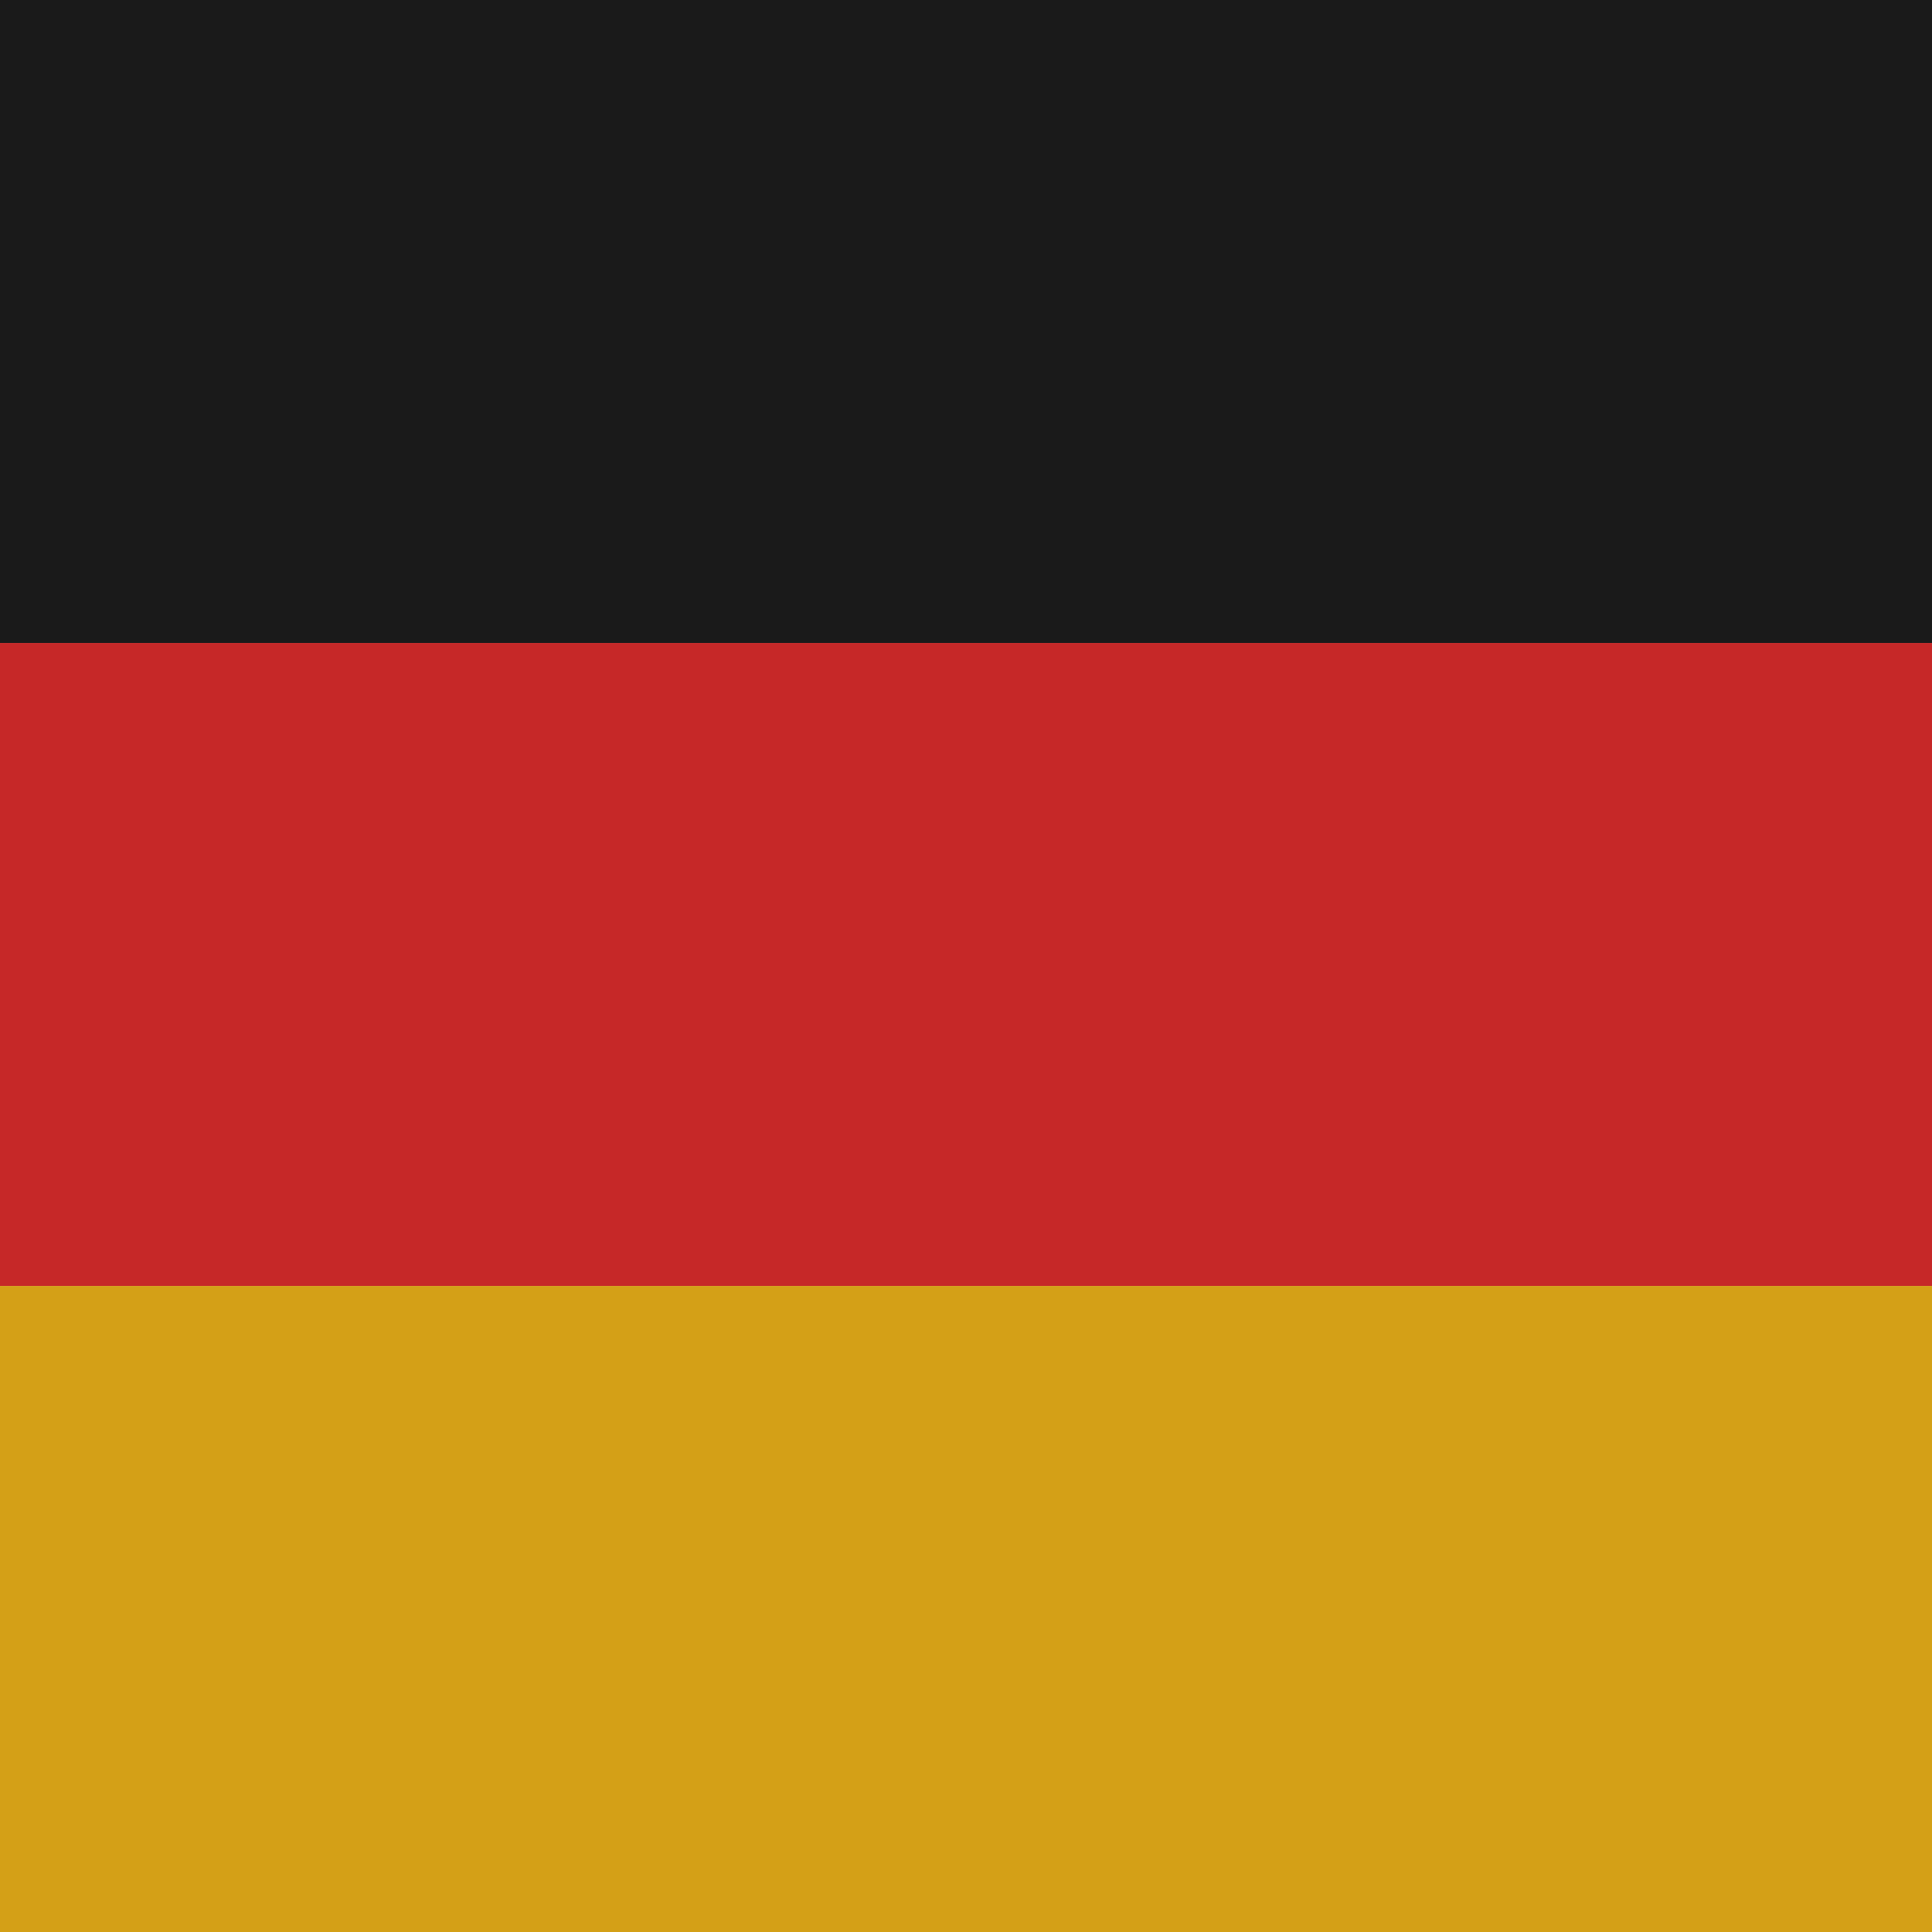
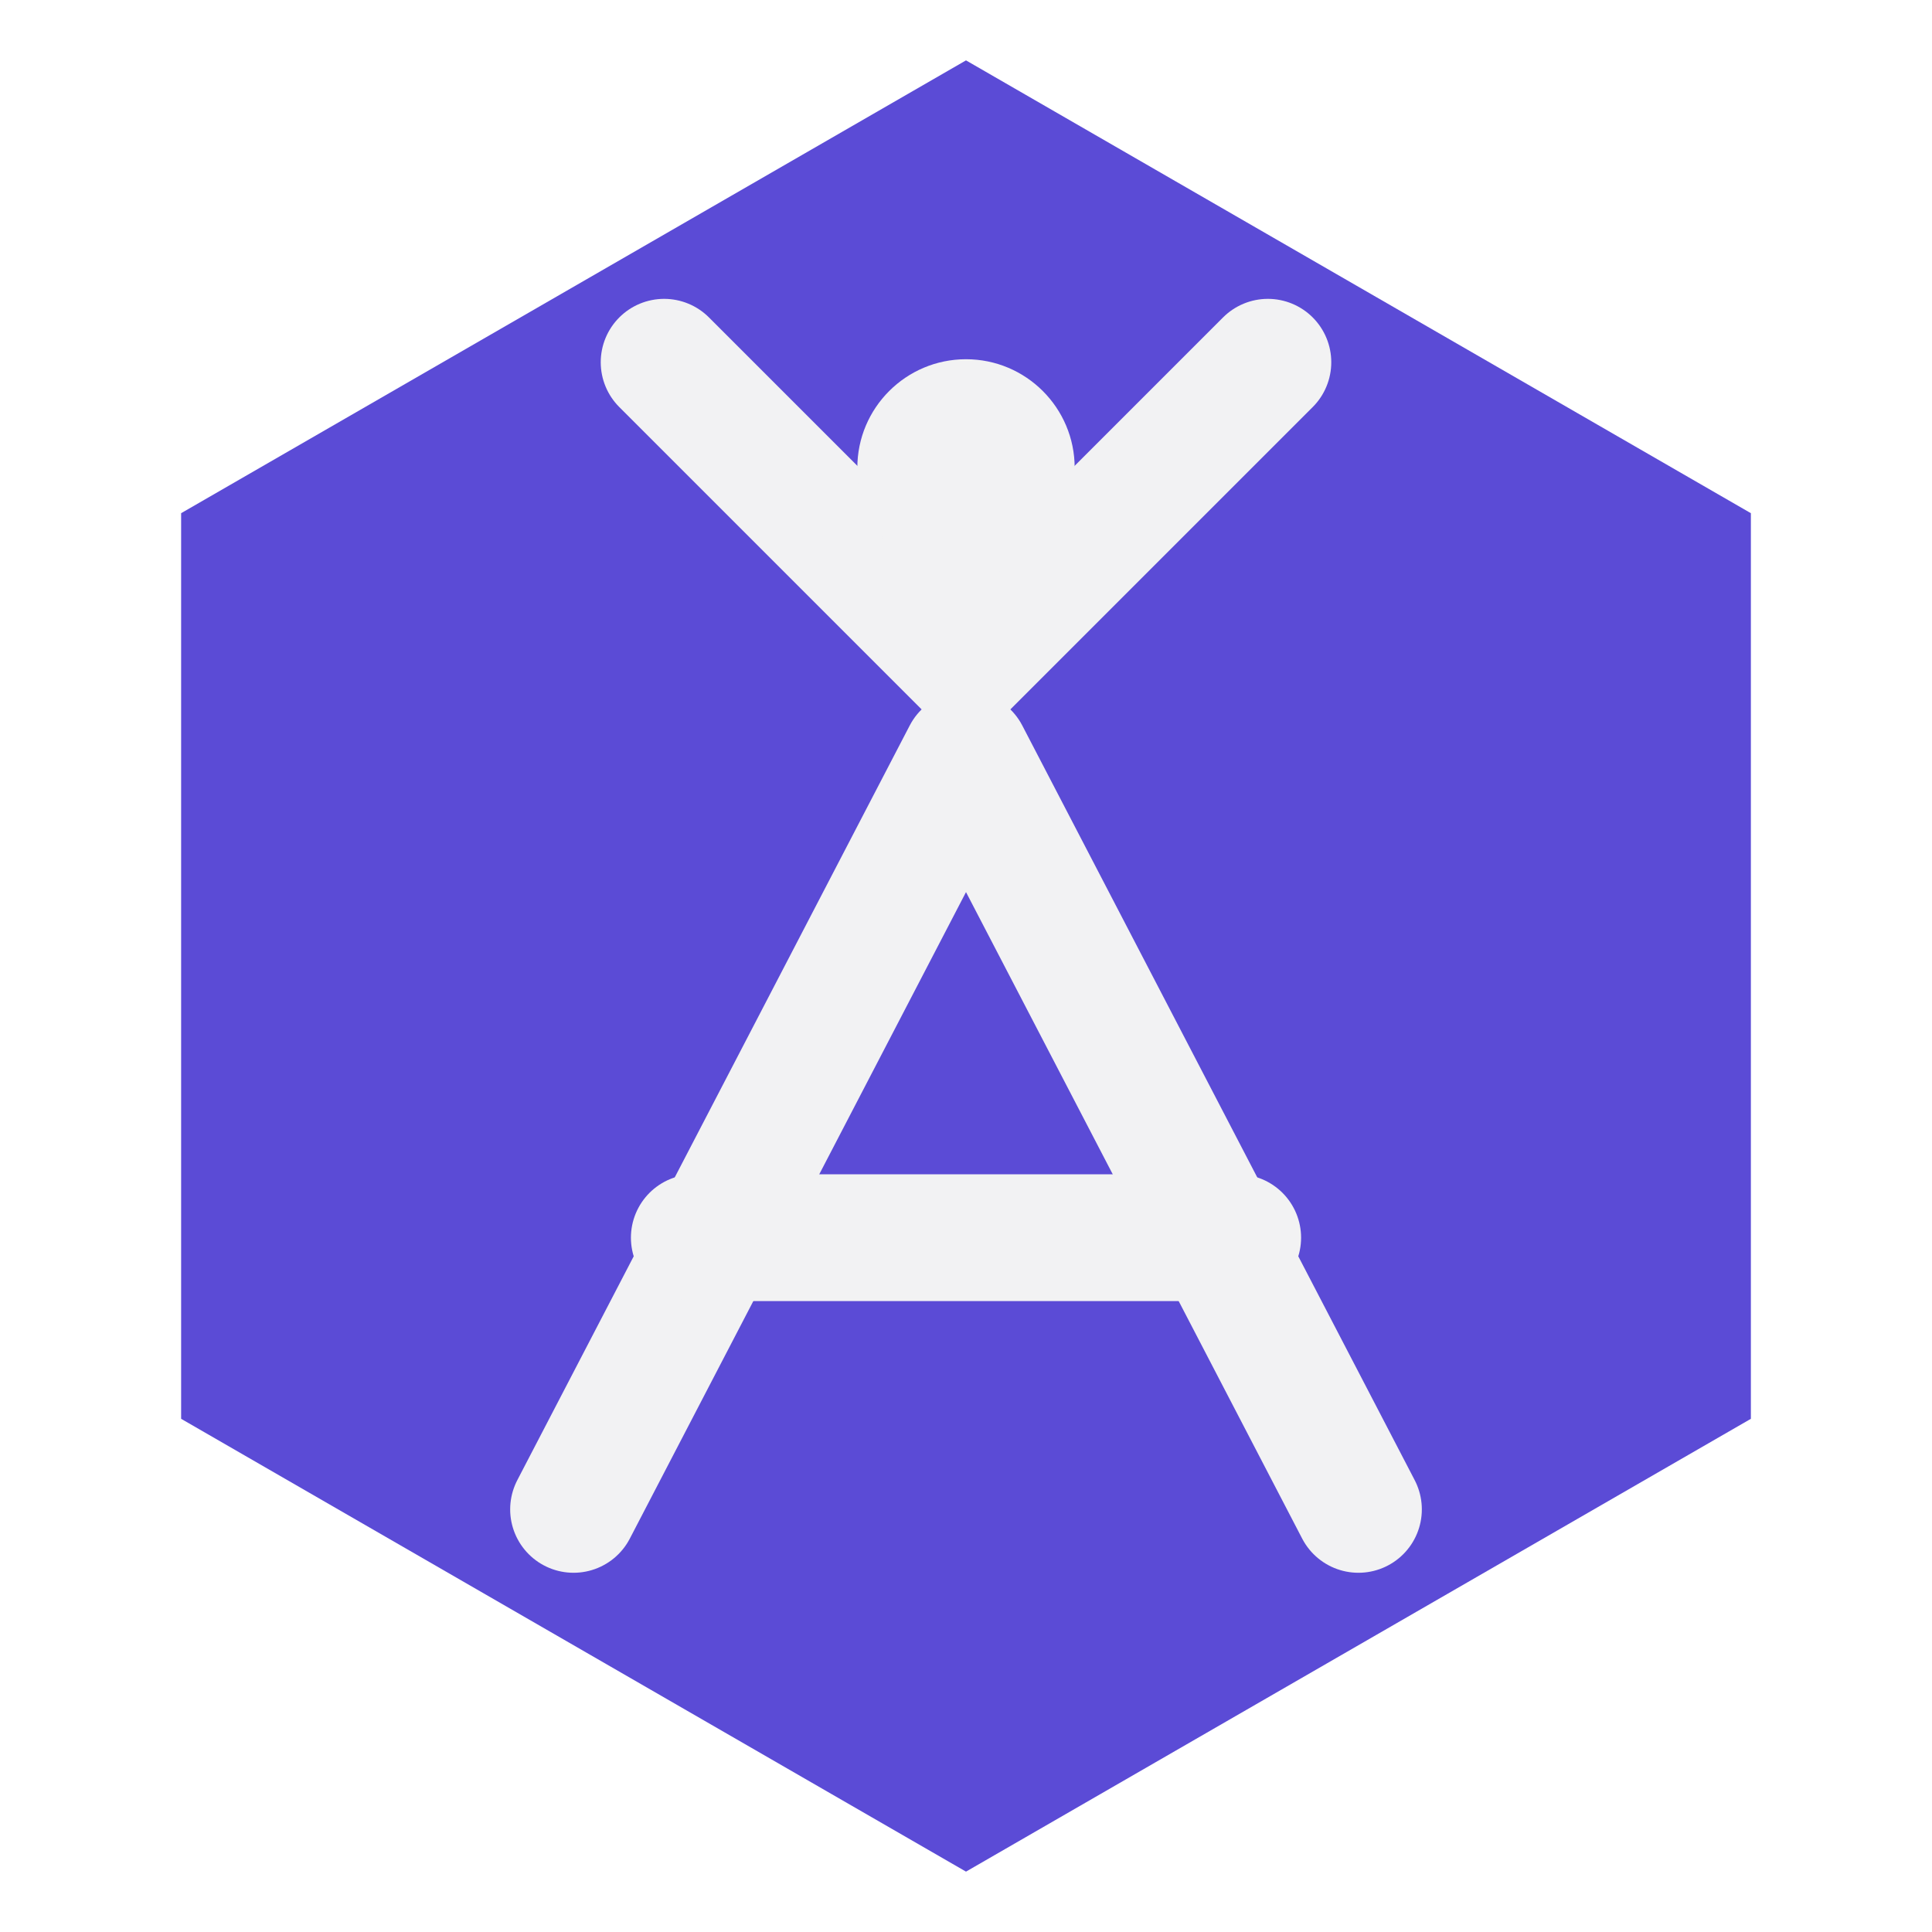
<svg xmlns="http://www.w3.org/2000/svg" viewBox="0 0 64 64" width="64" height="64">
-   <rect width="64" height="21.3" y="0" fill="#1a1a1a" />
-   <rect width="64" height="21.3" y="21.3" fill="#c62828" />
-   <rect width="64" height="21.4" y="42.6" fill="#d4a017" />
+   <g transform="translate(0 0) scale(1)">
+     <path d="M32 2 L58 17 V47 L32 62 L6 47 V17 Z" fill="#5b4bd6" />
+     <g stroke="#f2f2f3" stroke-width="4.2" stroke-linecap="round" stroke-linejoin="round" fill="none">
+       <path d="M19 50 L32 25 L45 50" />
+       <path d="M23 41 H41" />
+       <path d="M22 12 L32 22 L42 12" />
+     </g>
+     <circle cx="32" cy="15.5" r="3.6" fill="#f2f2f3" />
+   </g>
</svg>
